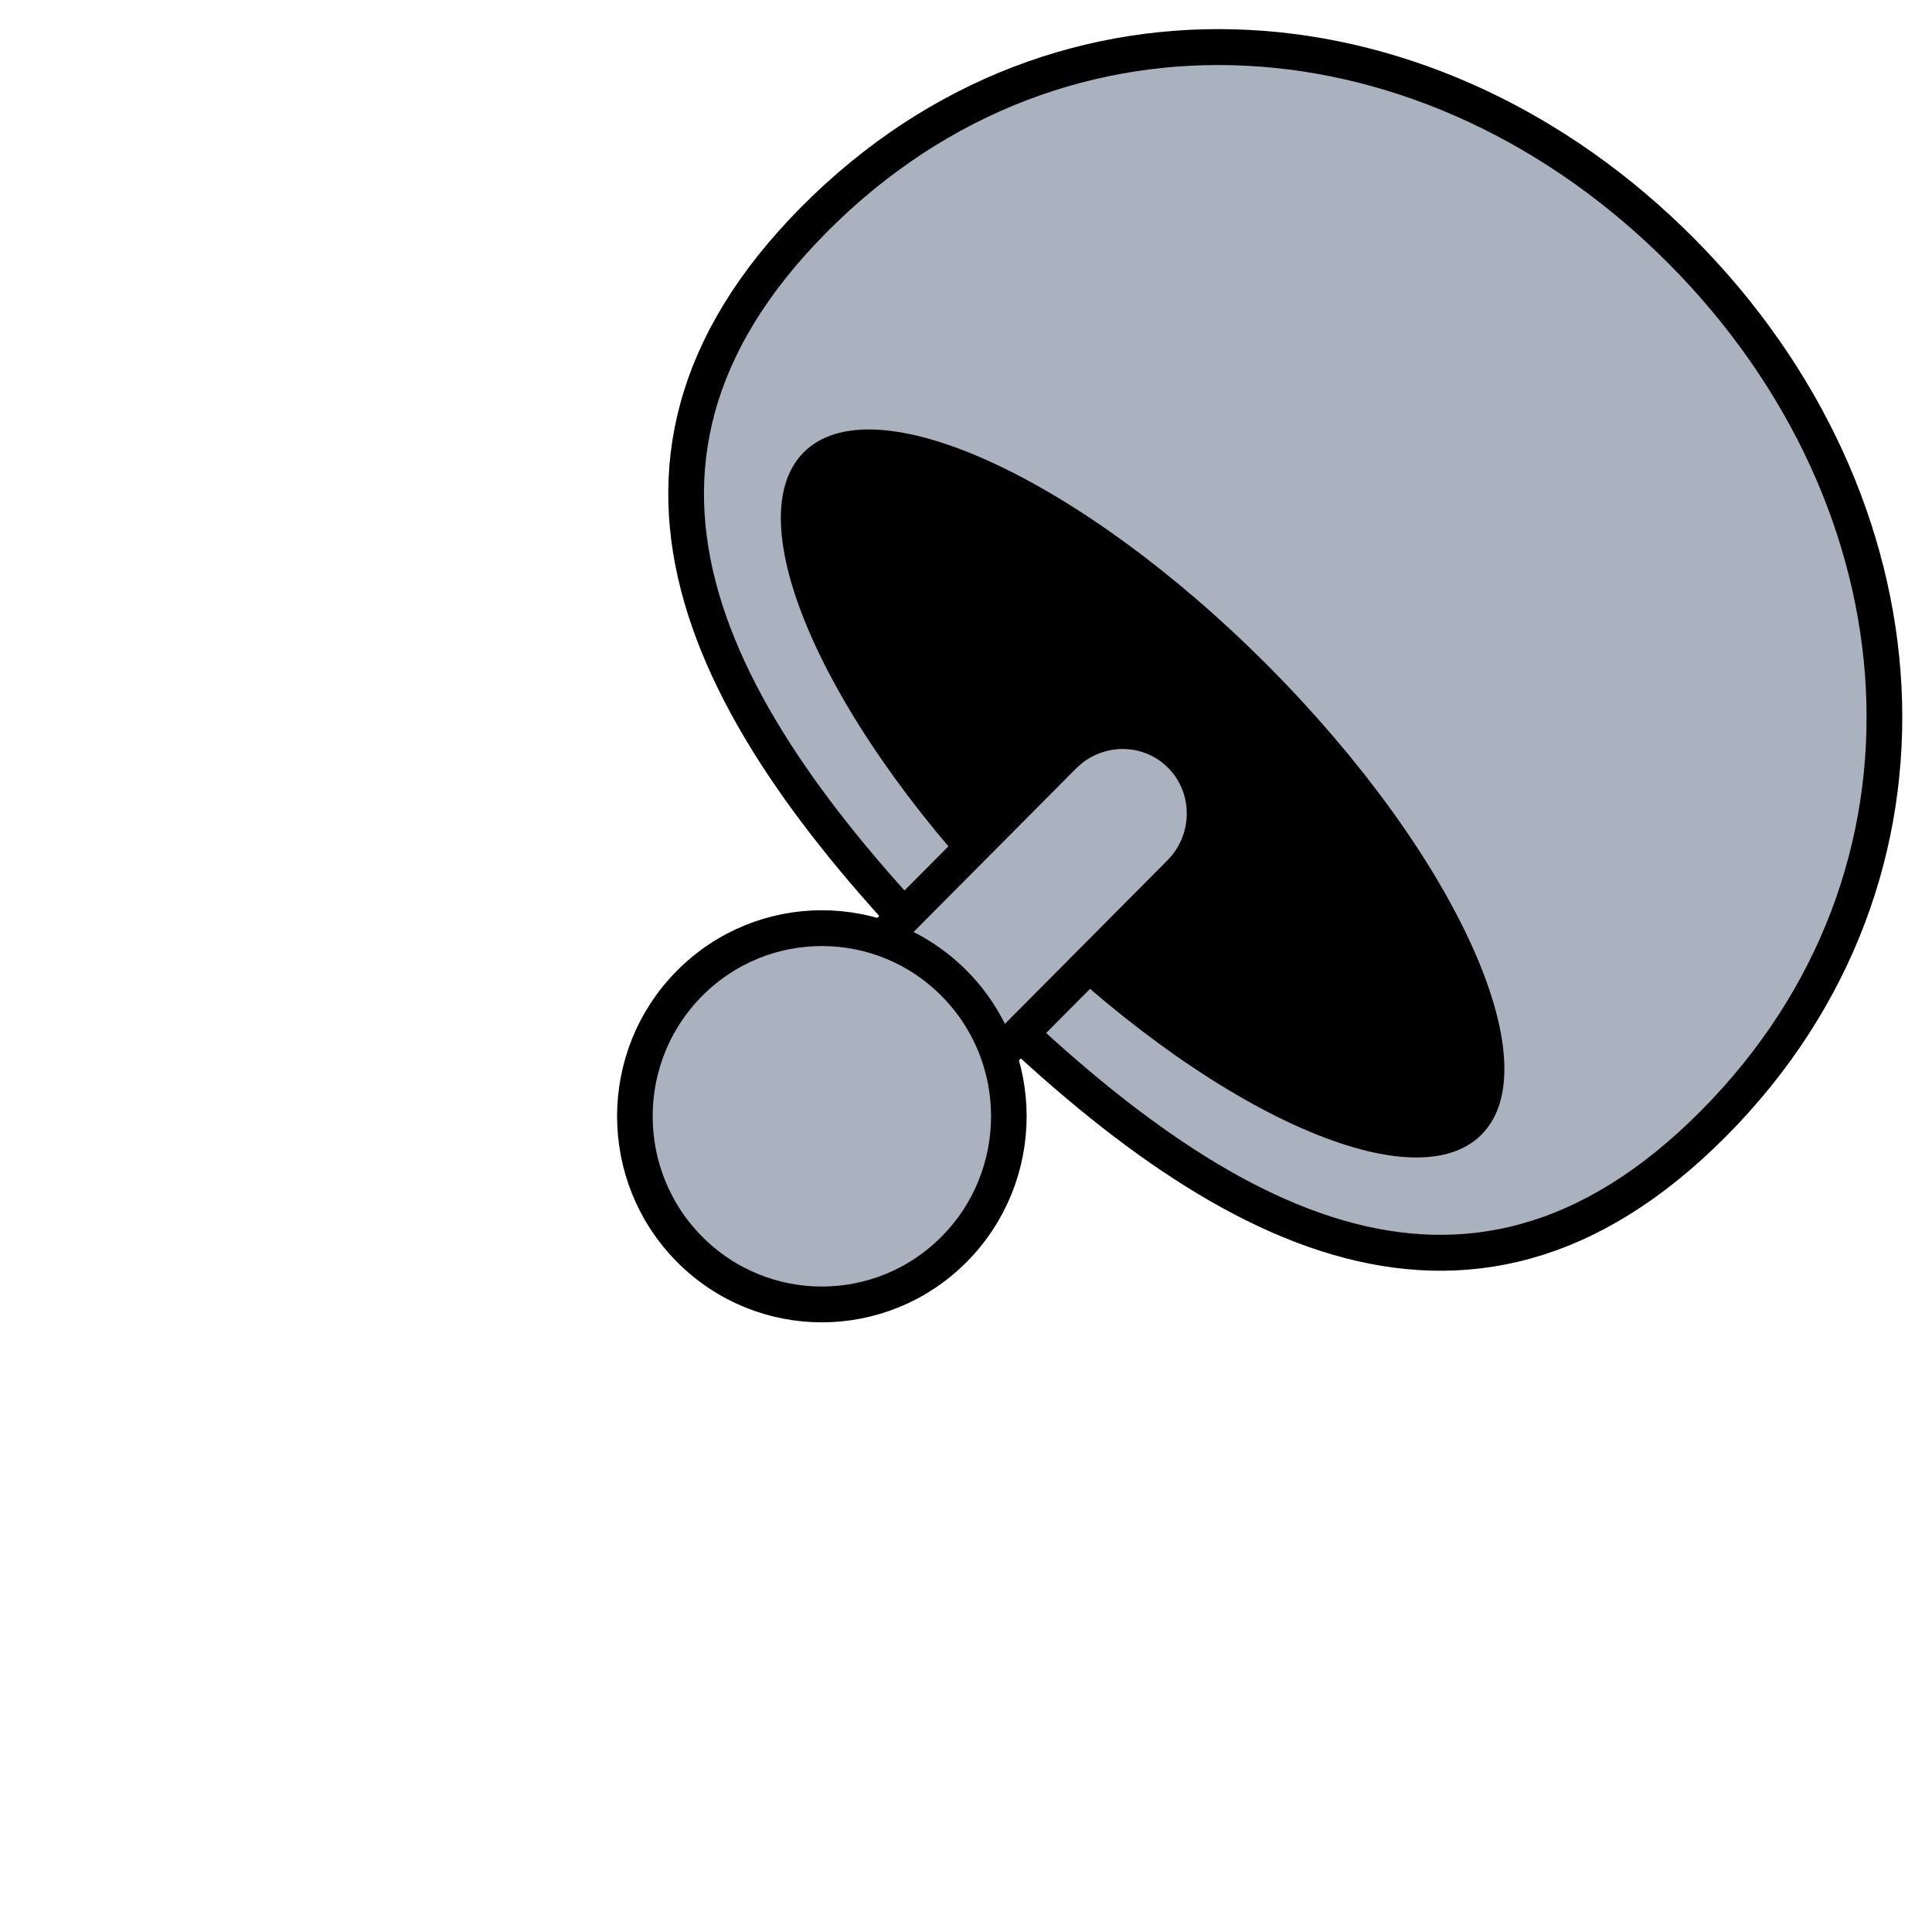
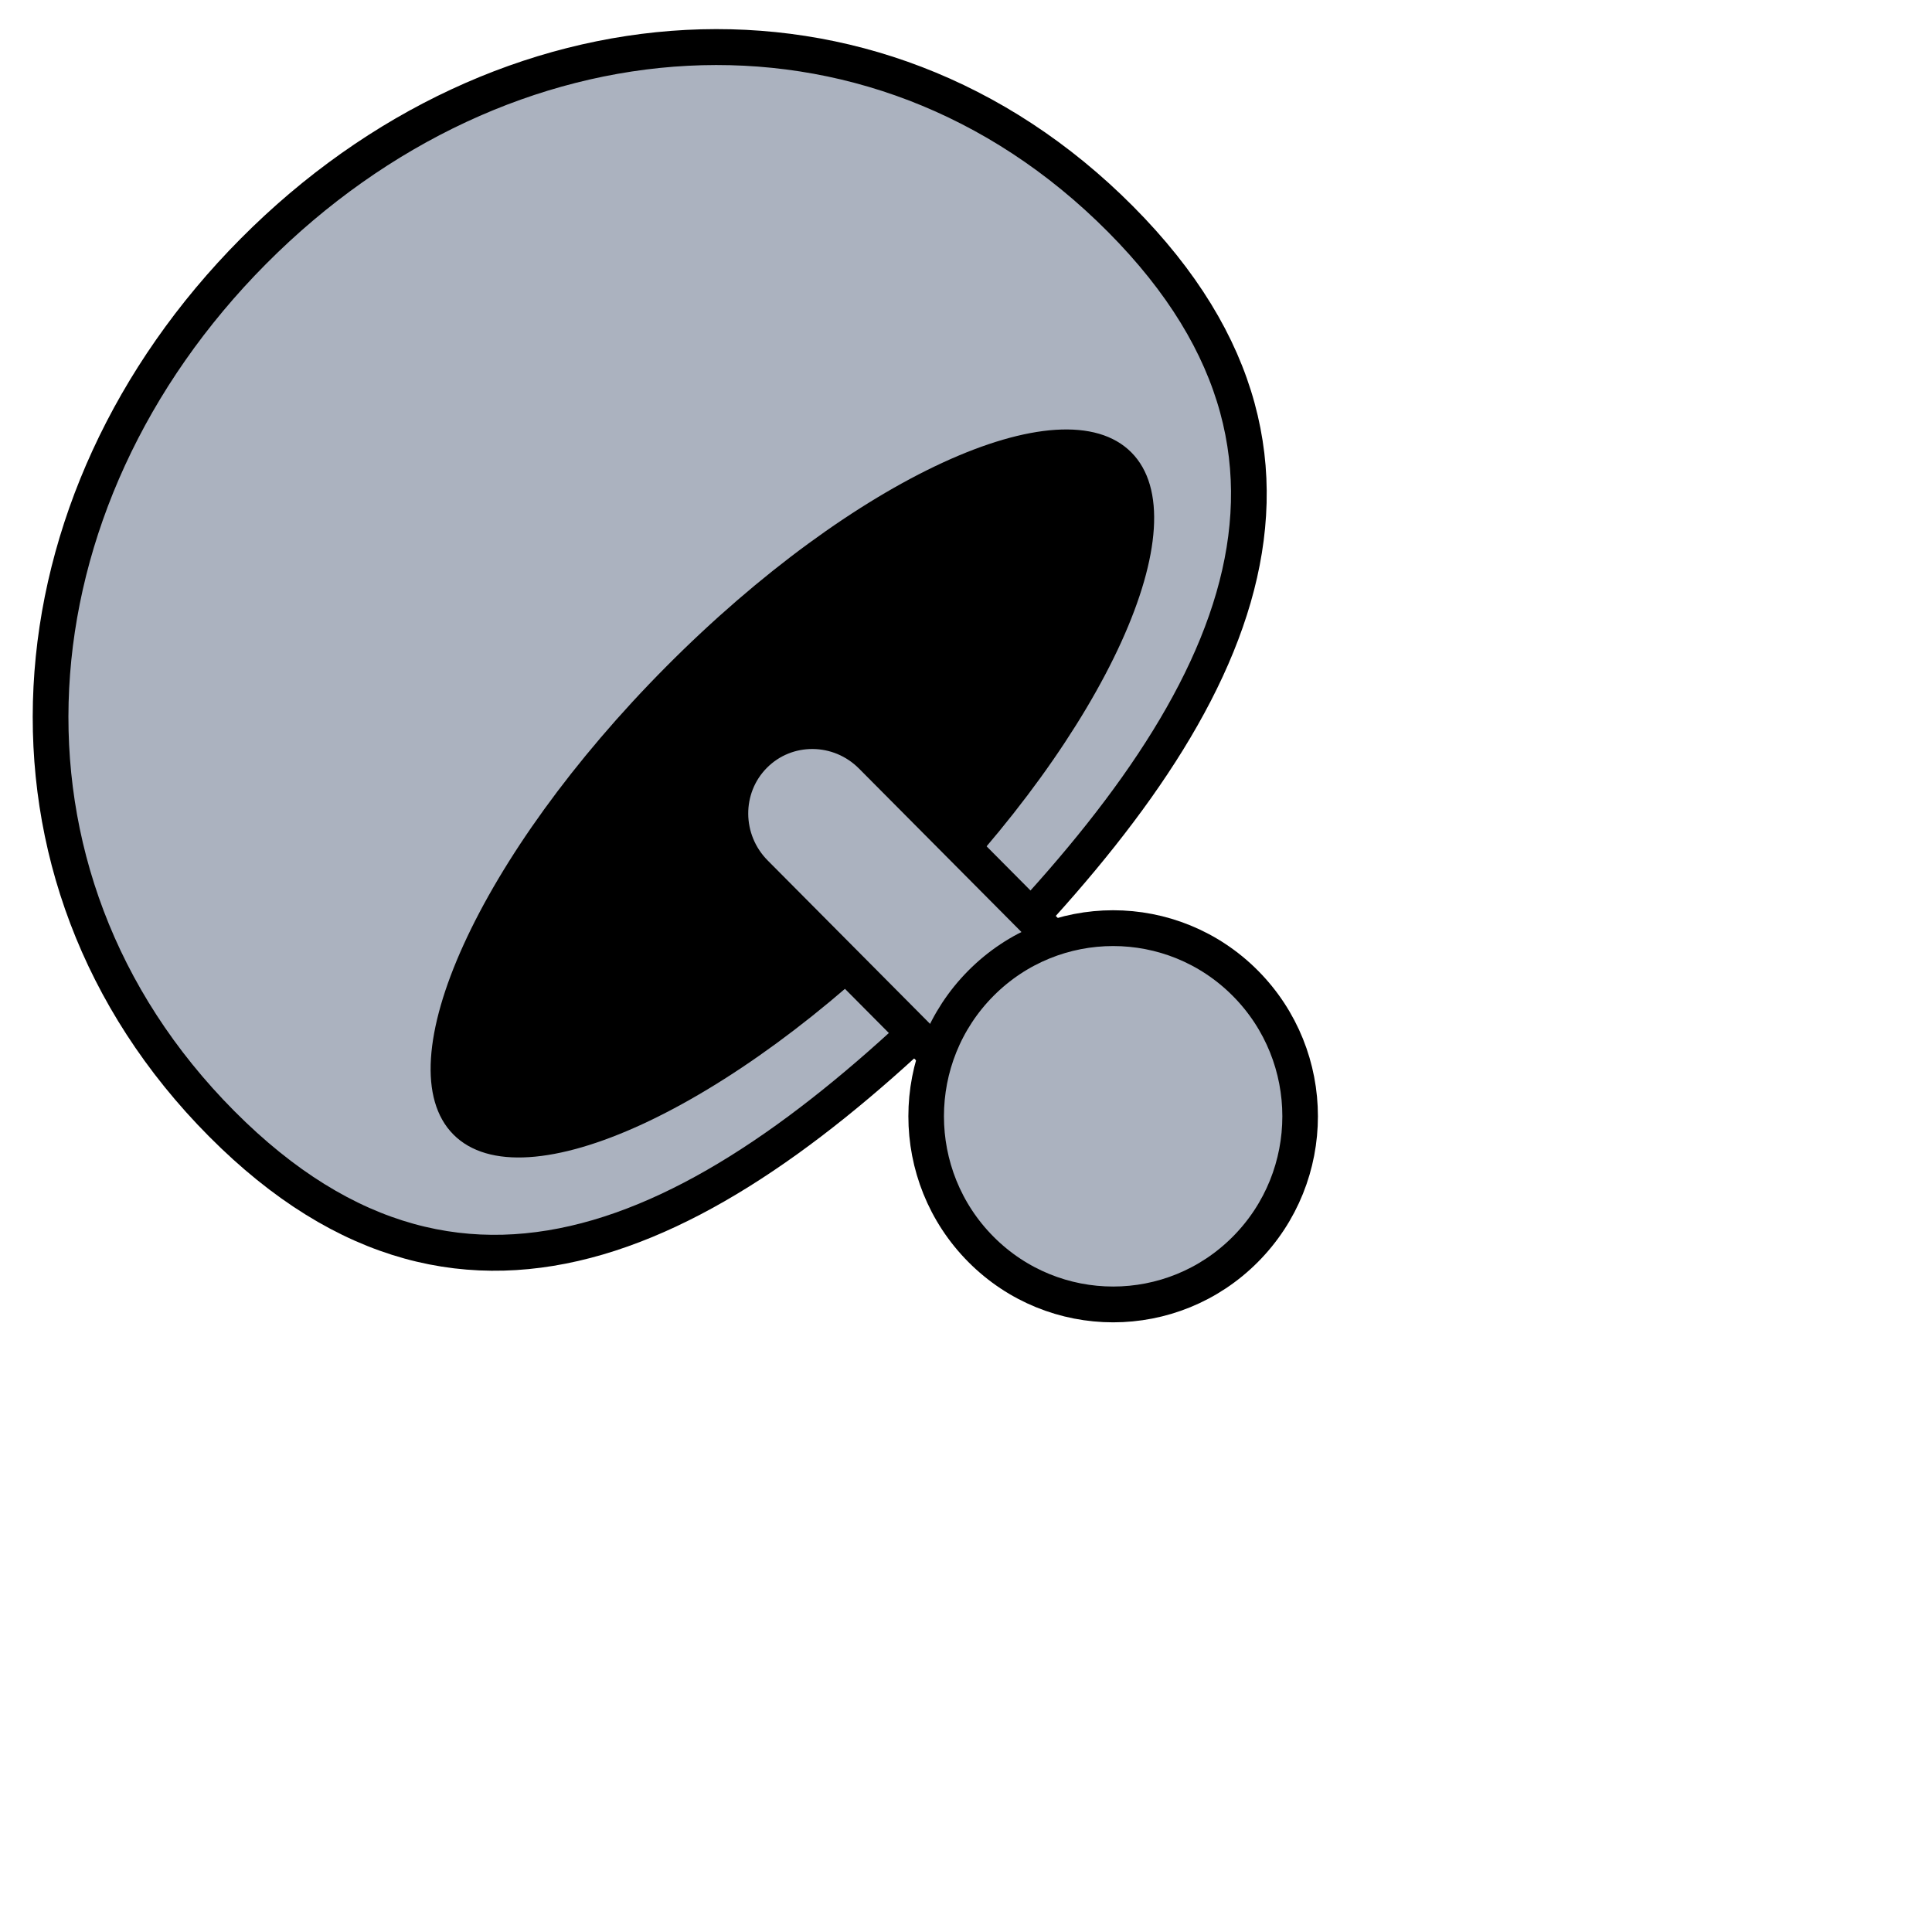
<svg xmlns="http://www.w3.org/2000/svg" width="64" height="64" viewBox="0 0 16.933 16.933" version="1.1" id="svg8">
  <defs id="defs2" />
  <g id="layer1" transform="translate(0,-280.0666)">
    <g id="g942" transform="matrix(1.01277,0,0,1.019037,-0.03080028,-5.427725)">
-       <g transform="matrix(-0.8244575,-0.8244575,0.8244575,-0.8244575,-222.1588,533.0241)" id="g854">
+       <g transform="matrix(0.8244575,-0.8244575,-0.8244575,-0.8244575,238.9651,533.0241)" id="g854">
        <path style="opacity:1;fill:#abb2bf;fill-opacity:1;stroke:#000000;stroke-width:0.265;stroke-linecap:round;stroke-linejoin:round;stroke-miterlimit:4;stroke-dasharray:none;stroke-opacity:1" d="m 13.185,291.231 c -2e-6,2.606 -2.112,4.384 -4.718,4.384 -2.606,0 -4.718,-1.778 -4.718,-4.384 -2e-6,-2.606 2.112,-3.179 4.718,-3.179 2.606,0 4.718,0.573 4.718,3.179 z" id="path834" />
        <ellipse style="opacity:1;fill:#000000;fill-opacity:1;stroke:none;stroke-width:0.161;stroke-linecap:round;stroke-linejoin:round;stroke-miterlimit:4;stroke-dasharray:none;stroke-opacity:1" id="path837" cx="8.467" cy="289.958" rx="3.558" ry="1.324" />
        <g transform="matrix(1.251447,0,0,1.251447,-1.927913,-72.29168)" id="g847">
          <rect ry="0.495" y="286.985" x="7.818" height="2.799" width="0.977" id="rect841" style="opacity:1;fill:#abb2bf;fill-opacity:1;stroke:#000000;stroke-width:0.211;stroke-linecap:round;stroke-linejoin:round;stroke-miterlimit:4;stroke-dasharray:none;stroke-opacity:1" />
          <circle r="1.109" cy="286.774" cx="8.306" id="path839" style="opacity:1;fill:#abb2bf;fill-opacity:1;stroke:#000000;stroke-width:0.211;stroke-linecap:round;stroke-linejoin:round;stroke-miterlimit:4;stroke-dasharray:none;stroke-opacity:1" />
        </g>
      </g>
      <g transform="matrix(-0.8244575,-0.8244575,0.8244575,-0.8244575,-232.5624,539.1083)" id="g930" style="display:none">
        <path style="opacity:1;fill:none;fill-opacity:1;stroke:#56b6c2;stroke-width:0.265;stroke-linecap:round;stroke-linejoin:round;stroke-miterlimit:4;stroke-dasharray:none;stroke-opacity:1" d="m 4.07,294.92 c 0.469,-0.631 1.117,-1.022 1.833,-1.022 0.716,0 1.364,0.39 1.833,1.022" id="path864" />
        <path style="opacity:1;fill:none;fill-opacity:1;stroke:#56b6c2;stroke-width:0.532;stroke-linecap:round;stroke-linejoin:round;stroke-miterlimit:4;stroke-dasharray:none;stroke-opacity:1" d="m 3.19,293.916 c 0.694,-0.922 1.653,-1.491 2.712,-1.491 1.059,0 2.018,0.57 2.712,1.491" id="path864-7" />
        <path style="opacity:1;fill:none;fill-opacity:1;stroke:#56b6c2;stroke-width:0.802;stroke-linecap:round;stroke-linejoin:round;stroke-miterlimit:4;stroke-dasharray:none;stroke-opacity:1" d="m 1.849,293.061 c 1.037,-1.396 2.47,-2.259 4.053,-2.259 1.583,0 3.016,0.863 4.053,2.259" id="path864-7-5" />
      </g>
    </g>
  </g>
</svg>
